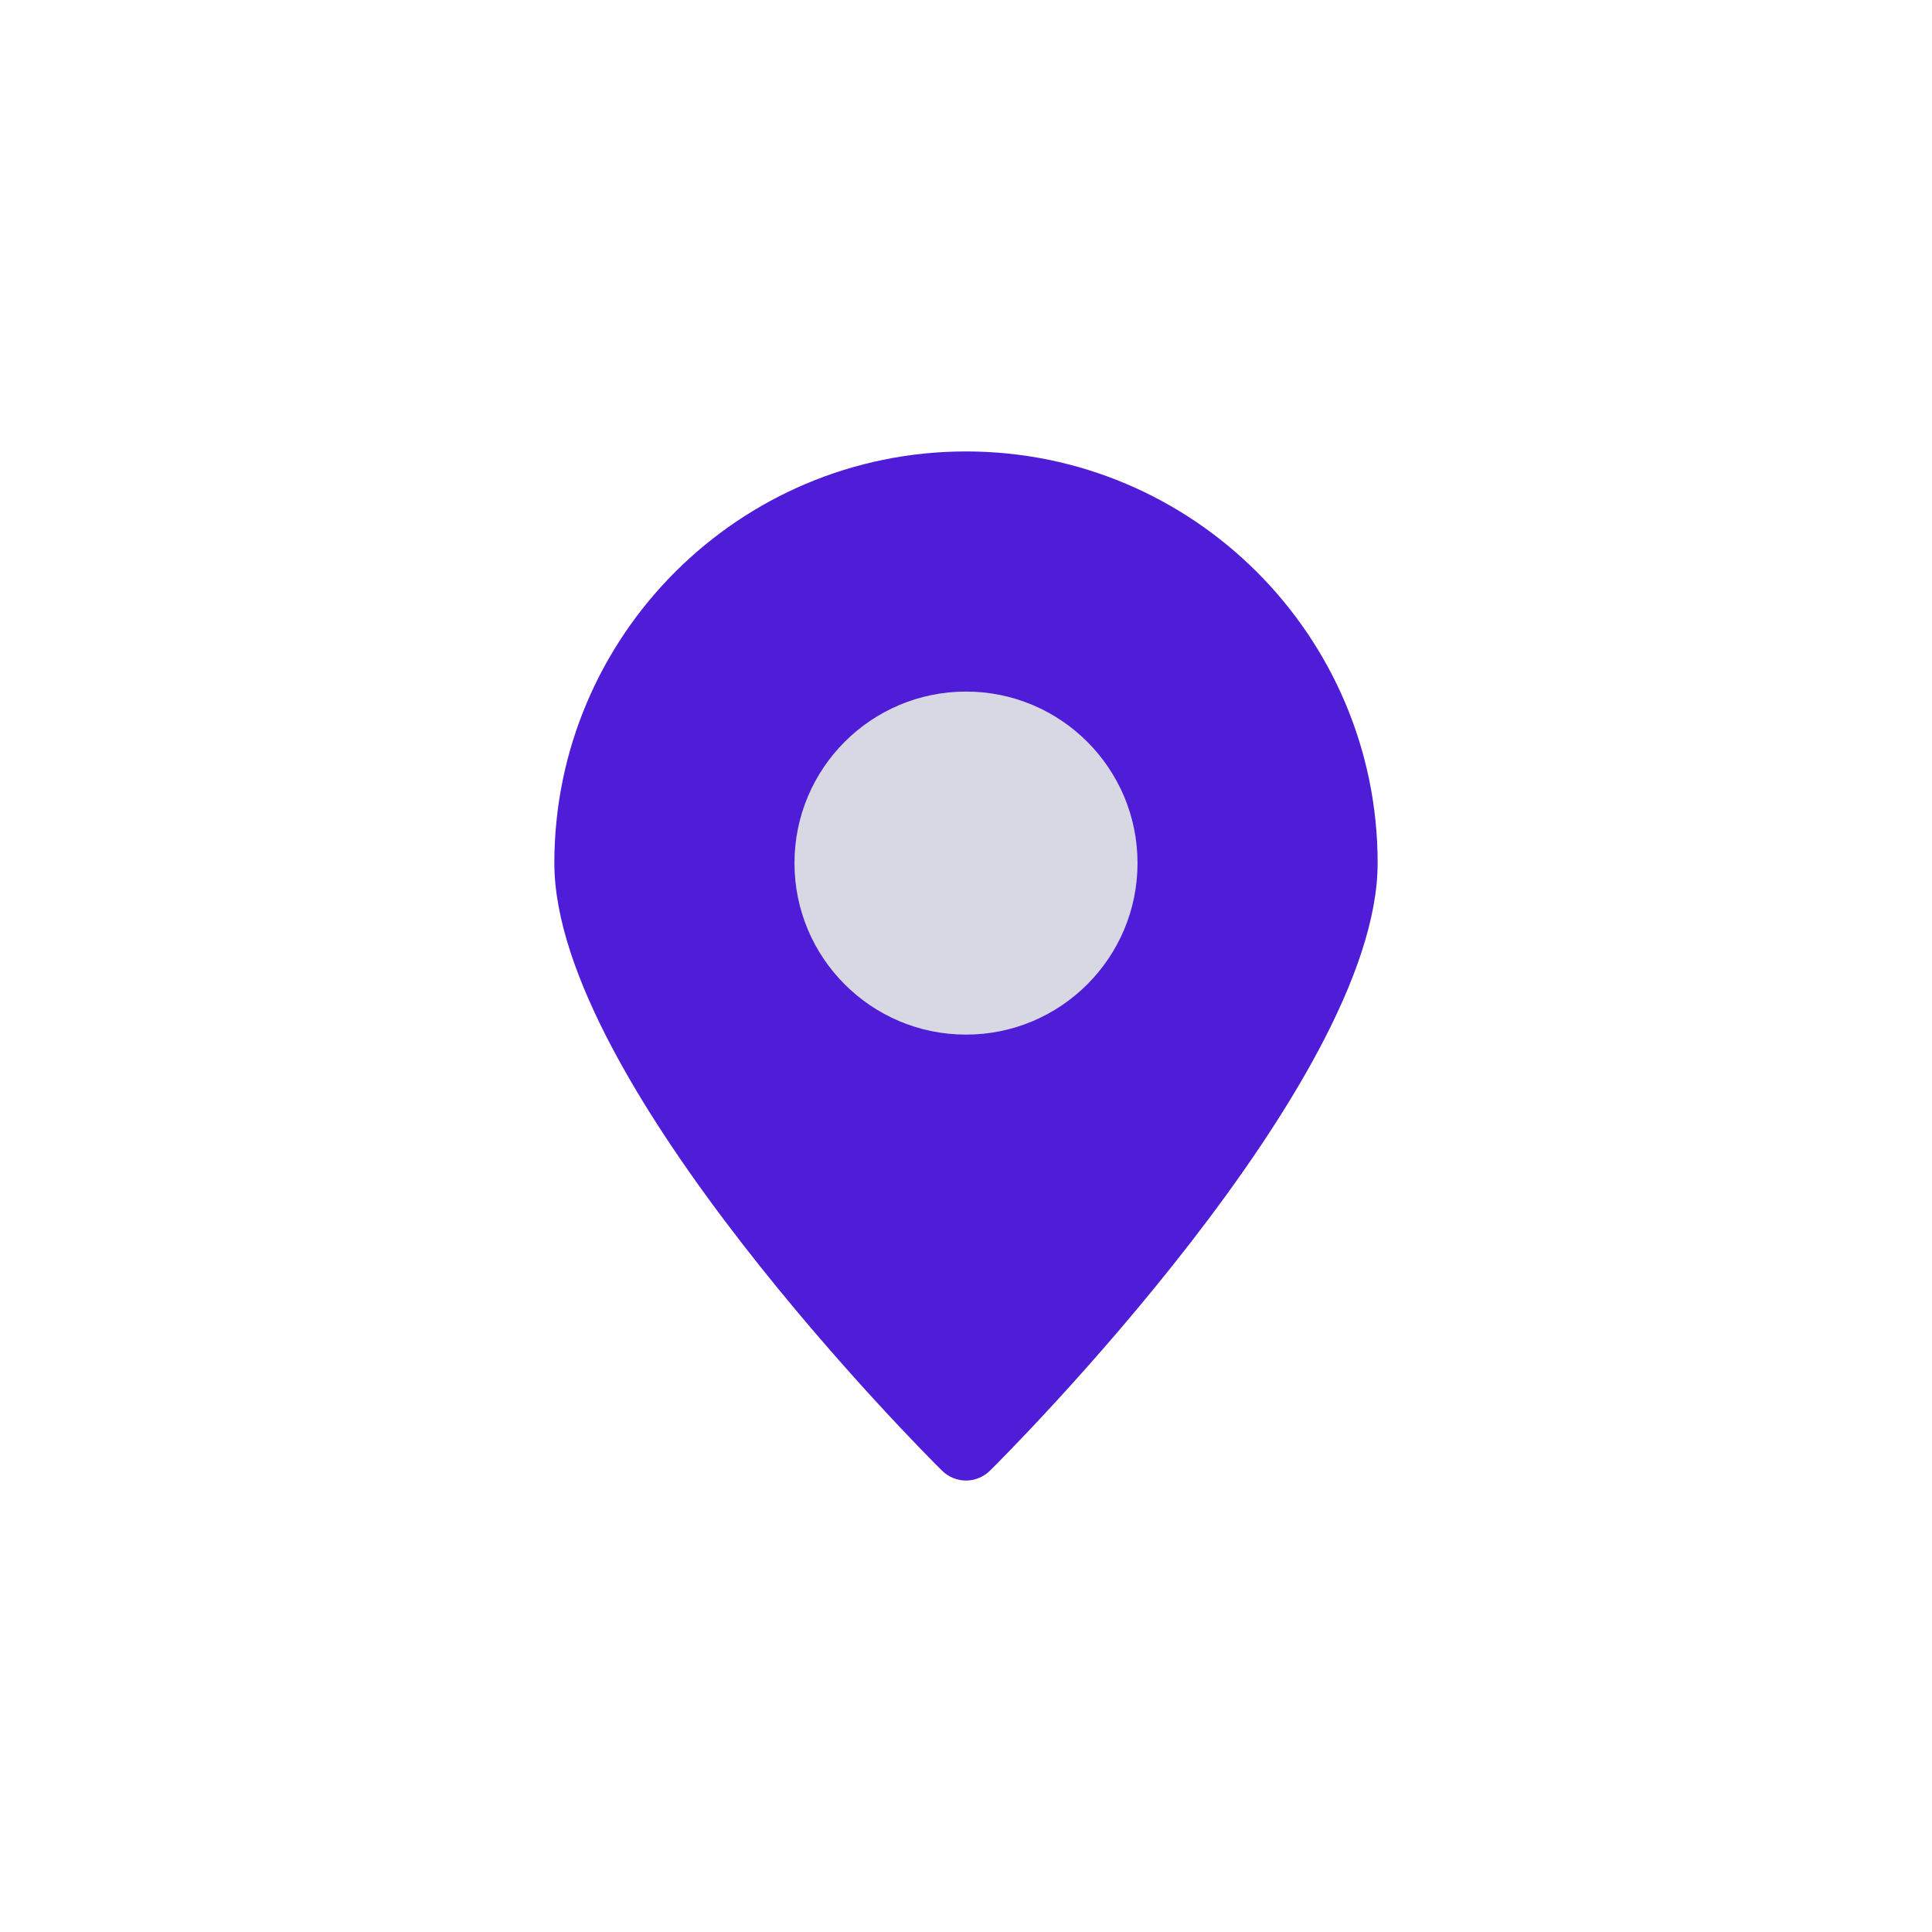
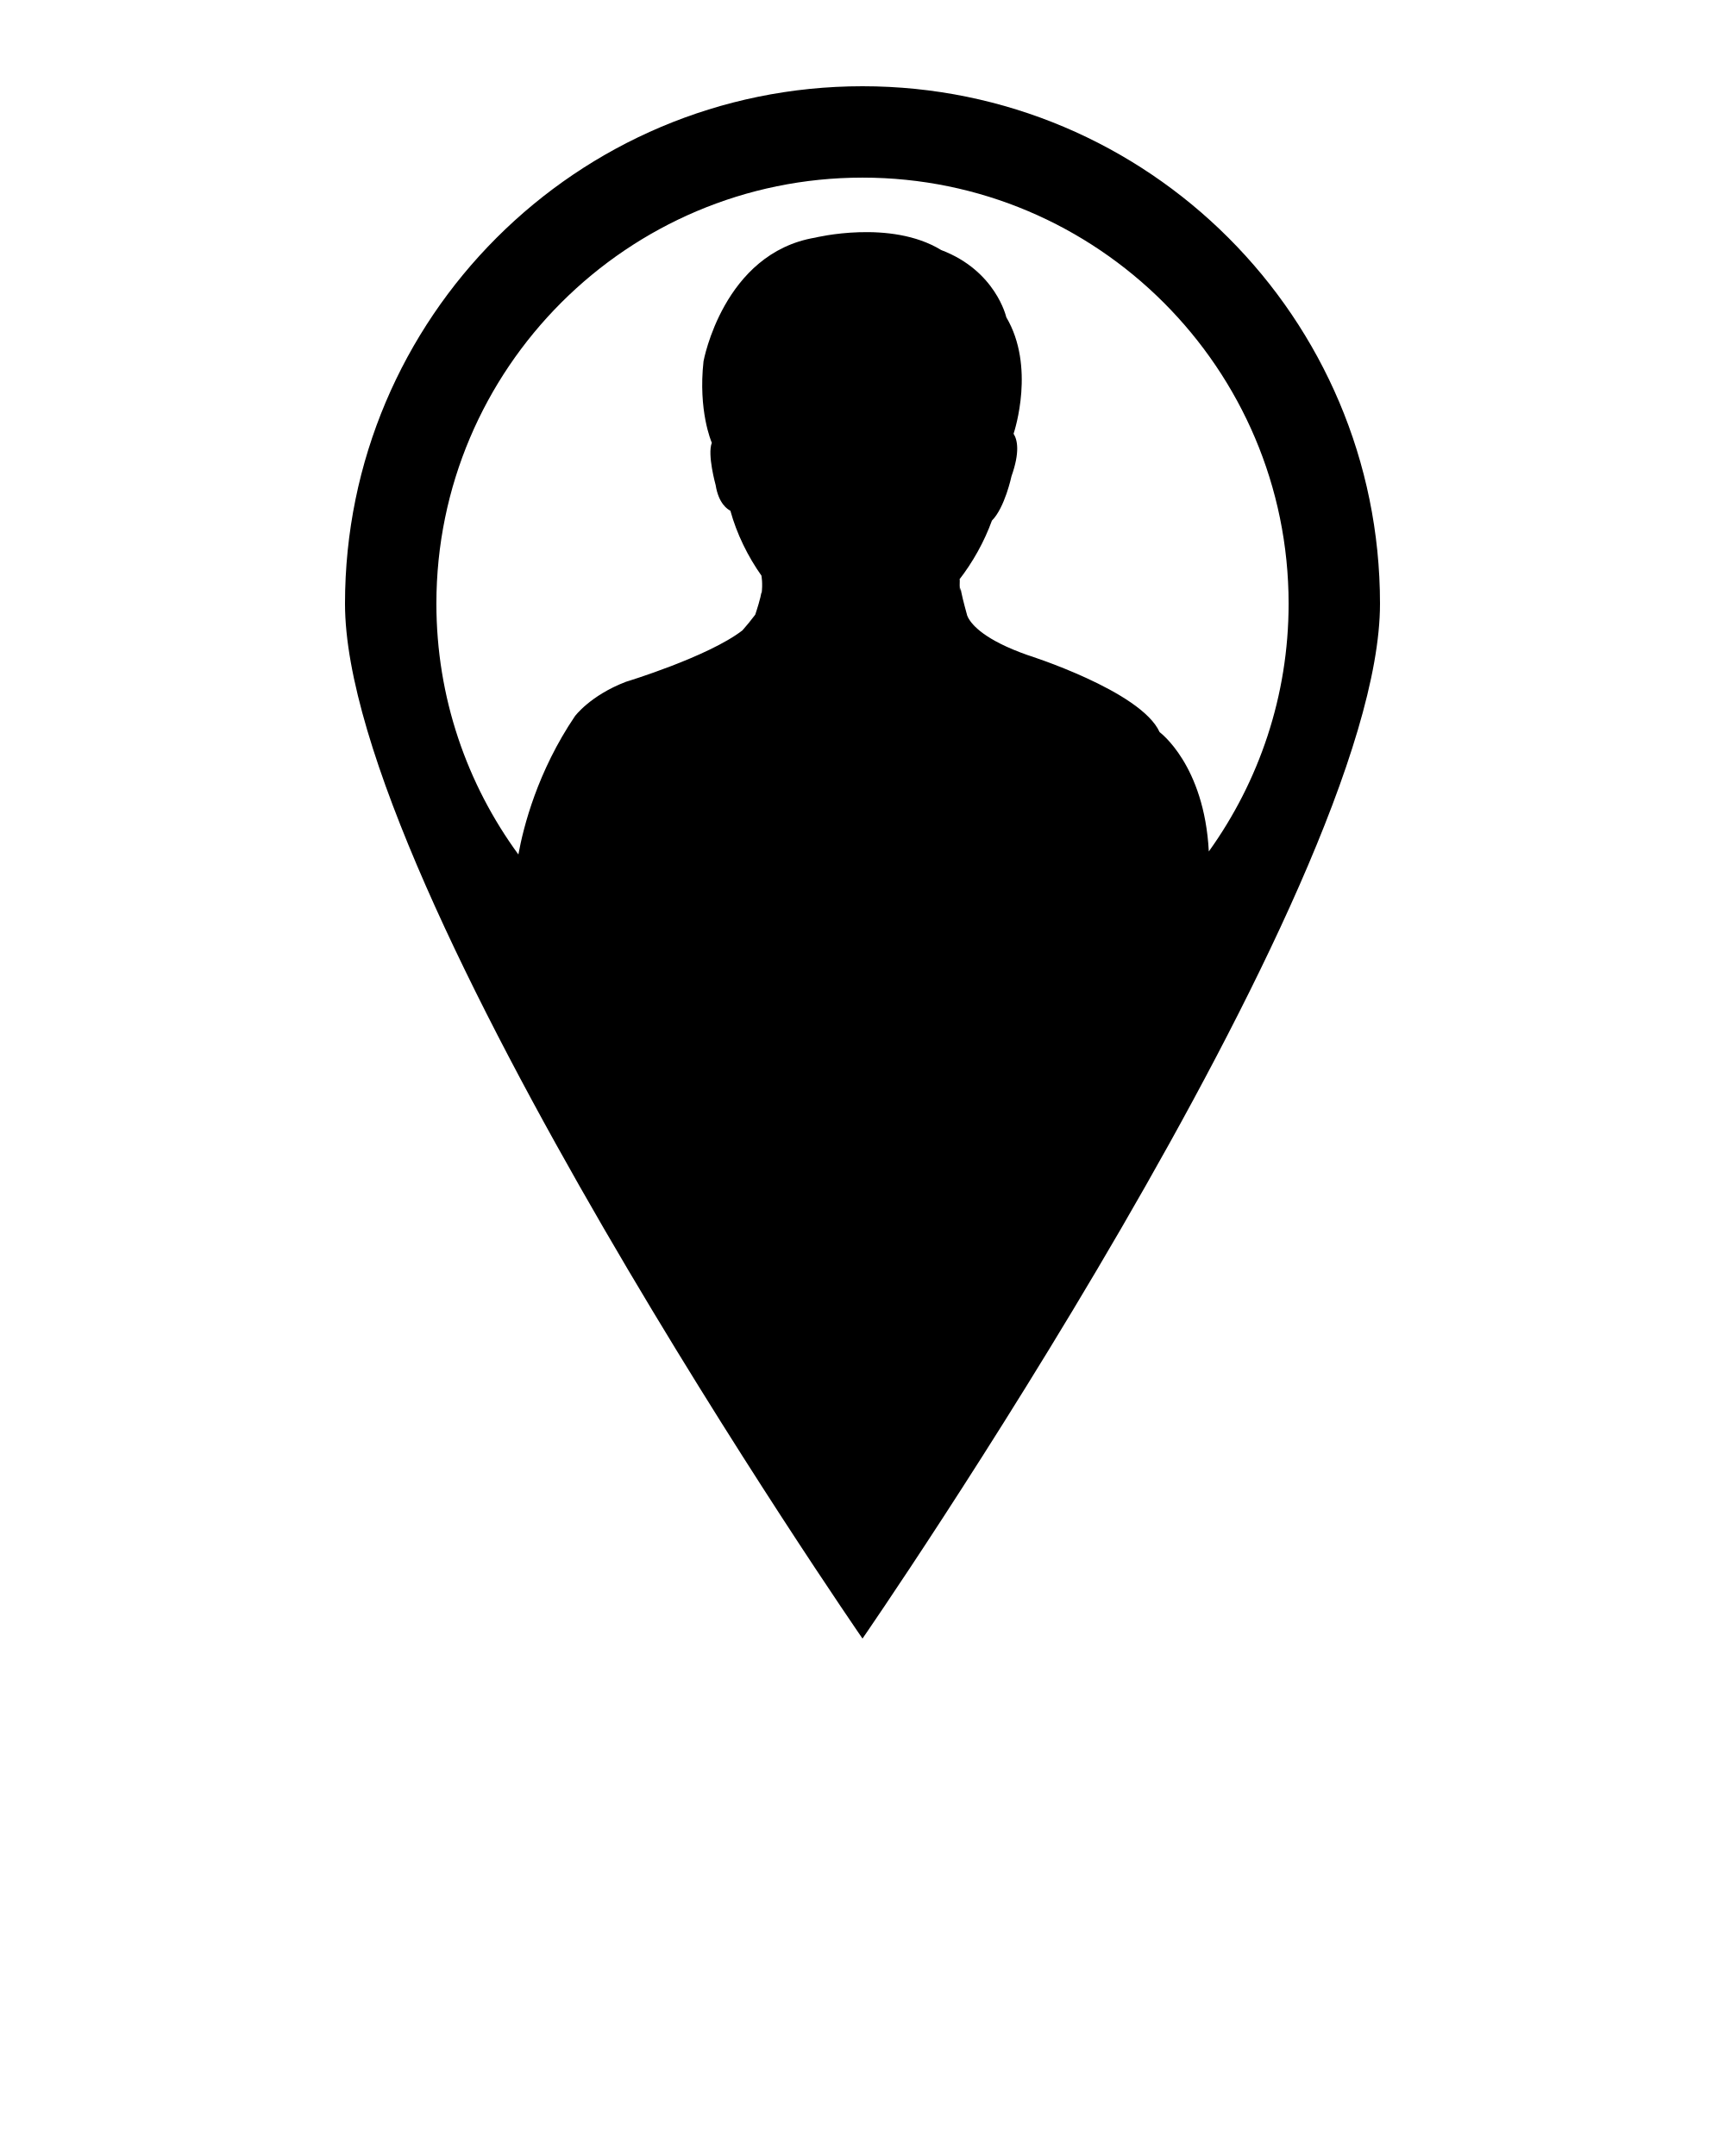
- <svg xmlns="http://www.w3.org/2000/svg" viewBox="-12.16 -12.16 56.32 56.32" enable-background="new 0 0 32 32" version="1.1" xml:space="preserve" fill="#000000">
-   <g id="SVGRepo_bgCarrier" stroke-width="0" />
-   <g id="SVGRepo_tracerCarrier" stroke-linecap="round" stroke-linejoin="round" />
-   <g id="SVGRepo_iconCarrier">
-     <g id="Layer_2" />
-     <g id="Layer_3" />
-     <g id="Layer_4" />
-     <g id="Layer_5" />
-     <g id="Layer_6" />
-     <g id="Layer_7" />
-     <g id="Layer_8" />
-     <g id="Layer_9" />
-     <g id="Layer_10" />
-     <g id="Layer_11" />
-     <g id="Layer_12" />
-     <g id="Layer_13" />
-     <g id="Layer_14" />
-     <g id="Layer_15" />
-     <g id="Layer_16" />
-     <g id="Layer_17" />
-     <g id="Layer_18" />
-     <g id="Layer_19" />
-     <g id="Maps_11_" />
-     <g id="Maps_10_" />
-     <g id="Maps_9_" />
-     <g id="Maps_8_" />
-     <g id="Maps_7_" />
-     <g id="Maps_6_" />
-     <g id="Maps_5_" />
-     <g id="Maps_4_" />
-     <g id="Maps_3_" />
-     <g id="Maps_2_" />
-     <g id="Maps_1_" />
-     <g id="Maps">
-       <path d="M16,1C9.38,1,4,6.38,4,13c0,6.42,10.83,17.25,11.3,17.71C15.49,30.9,15.75,31,16,31s0.51-0.1,0.7-0.29 C17.17,30.25,28,19.42,28,13C28,6.38,22.62,1,16,1z" fill="#4f1dd7" />
-       <circle cx="16" cy="13" fill="#d8d8e4" r="5" />
-     </g>
+ <svg xmlns="http://www.w3.org/2000/svg" version="1.1" x="0px" y="0px" viewBox="0 0 100 125" enable-background="new 0 0 100 100" xml:space="preserve">
+   <g>
+     <path fill="none" d="M74.702,35c0-13.621-11.081-24.702-24.702-24.702c-13.62,0-24.702,11.081-24.701,24.698   c0,5.435,1.767,10.462,4.753,14.545c0.295-1.616,1.111-4.81,3.276-8.015c0,0,0.878-1.198,2.955-1.996c0,0,4.771-1.448,6.757-2.982   c0.244-0.275,0.49-0.574,0.738-0.904c0.003-0.007,0.006-0.013,0.009-0.02c0.039-0.117,0.344-1.035,0.344-1.288   c0,0,0.006,0.038,0.018,0.101c0.082-0.616-0.007-1.056-0.007-1.056c0.006,0.006,0.012,0.011,0.017,0.017   c-0.807-1.137-1.447-2.445-1.818-3.789c-0.154-0.074-0.683-0.405-0.853-1.486c0,0-0.495-1.771-0.222-2.45   c-0.031-0.073-0.798-1.864-0.481-4.727c0,0,1.141-6.27,6.471-7.168c0,0,4.372-1.077,7.307,0.719   c3.172,1.199,3.773,3.894,3.773,3.894c1.686,2.85,0.493,6.546,0.423,6.757c0.229,0.36,0.373,1.072-0.122,2.466   c0,0-0.386,1.822-1.134,2.57c-0.442,1.218-1.104,2.414-1.921,3.46c0.039-0.04,0.059-0.061,0.059-0.061   c-0.013,0.242-0.008,0.467,0.01,0.68c0.029-0.121,0.041-0.191,0.041-0.191c0,0.216,0.233,1.087,0.328,1.429c0,0,0,0,0,0.002   c0.023,0.083,0.039,0.137,0.039,0.137c0,0.006,0,0.012,0,0.019c0.018,0.041,0.037,0.088,0.063,0.144   c0.229,0.442,0.979,1.307,3.438,2.173c0,0,6.588,2.077,7.666,4.473c0,0,2.59,1.887,2.852,6.917   C72.982,45.314,74.702,40.355,74.702,35z" />
+     <path d="M50,5C33.431,5,20,18.431,20,35c0,16.568,30,60,30,60s30-43.432,30-60C80,18.431,66.568,5,50,5z M67.225,42.449   c-1.078-2.396-7.666-4.473-7.666-4.473c-2.459-0.866-3.209-1.731-3.438-2.173c-0.025-0.056-0.045-0.103-0.063-0.144   c0-0.007,0-0.013,0-0.019c0,0-0.016-0.054-0.039-0.137c0-0.002,0-0.002,0-0.002c-0.095-0.342-0.328-1.213-0.328-1.429   c0,0-0.012,0.07-0.041,0.191c-0.018-0.213-0.022-0.438-0.01-0.68c0,0-0.02,0.021-0.059,0.061c0.816-1.046,1.479-2.242,1.921-3.46   c0.748-0.748,1.134-2.57,1.134-2.57c0.495-1.395,0.352-2.106,0.122-2.466c0.07-0.211,1.263-3.907-0.423-6.757   c0,0-0.602-2.695-3.773-3.894c-2.935-1.796-7.307-0.719-7.307-0.719c-5.33,0.898-6.471,7.168-6.471,7.168   c-0.317,2.863,0.45,4.654,0.481,4.727c-0.273,0.679,0.222,2.45,0.222,2.45c0.17,1.081,0.699,1.412,0.853,1.486   c0.371,1.344,1.011,2.652,1.818,3.789c-0.005-0.006-0.011-0.011-0.017-0.017c0,0,0.089,0.44,0.007,1.056   c-0.012-0.063-0.018-0.101-0.018-0.101c0,0.253-0.305,1.171-0.344,1.288c-0.003,0.007-0.006,0.013-0.009,0.02   c-0.248,0.33-0.494,0.629-0.738,0.904c-1.986,1.534-6.757,2.982-6.757,2.982c-2.077,0.798-2.955,1.996-2.955,1.996   c-2.165,3.205-2.981,6.399-3.276,8.015c-2.986-4.083-4.753-9.11-4.753-14.545C25.298,21.379,36.38,10.298,50,10.298   c13.621,0,24.702,11.081,24.702,24.702c0,5.355-1.72,10.314-4.626,14.366C69.814,44.336,67.225,42.449,67.225,42.449z" />
  </g>
</svg>
